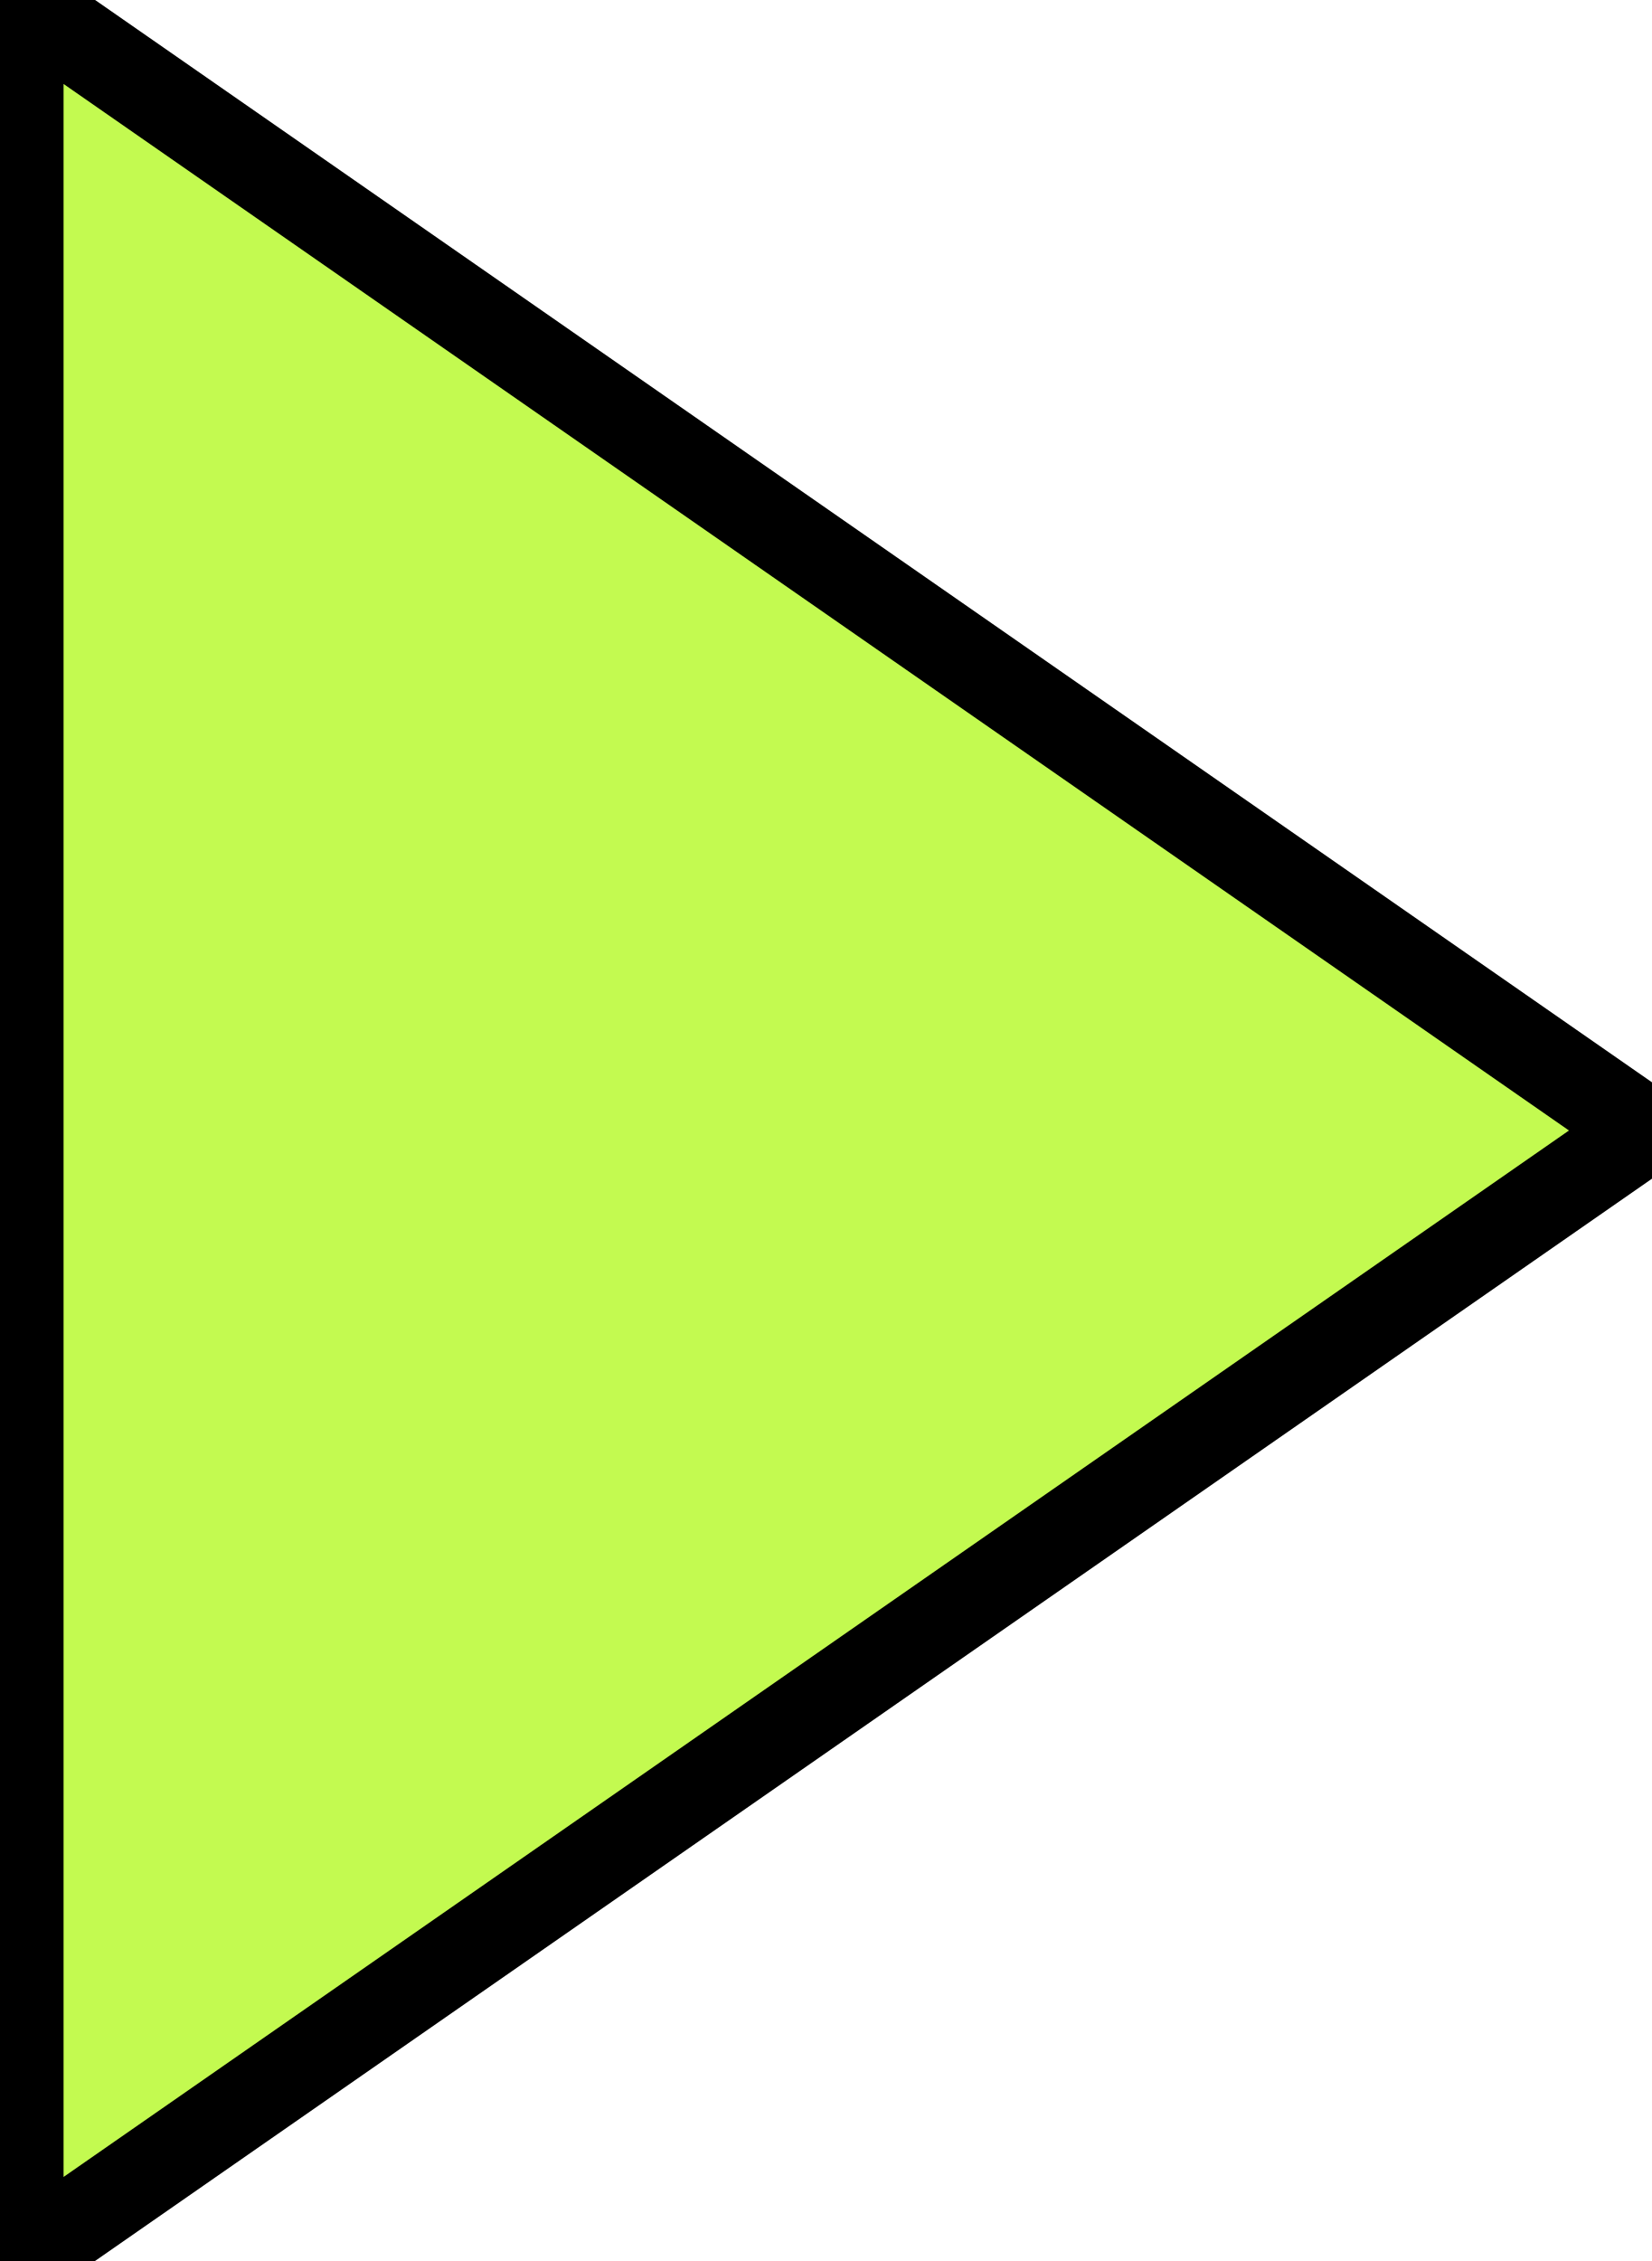
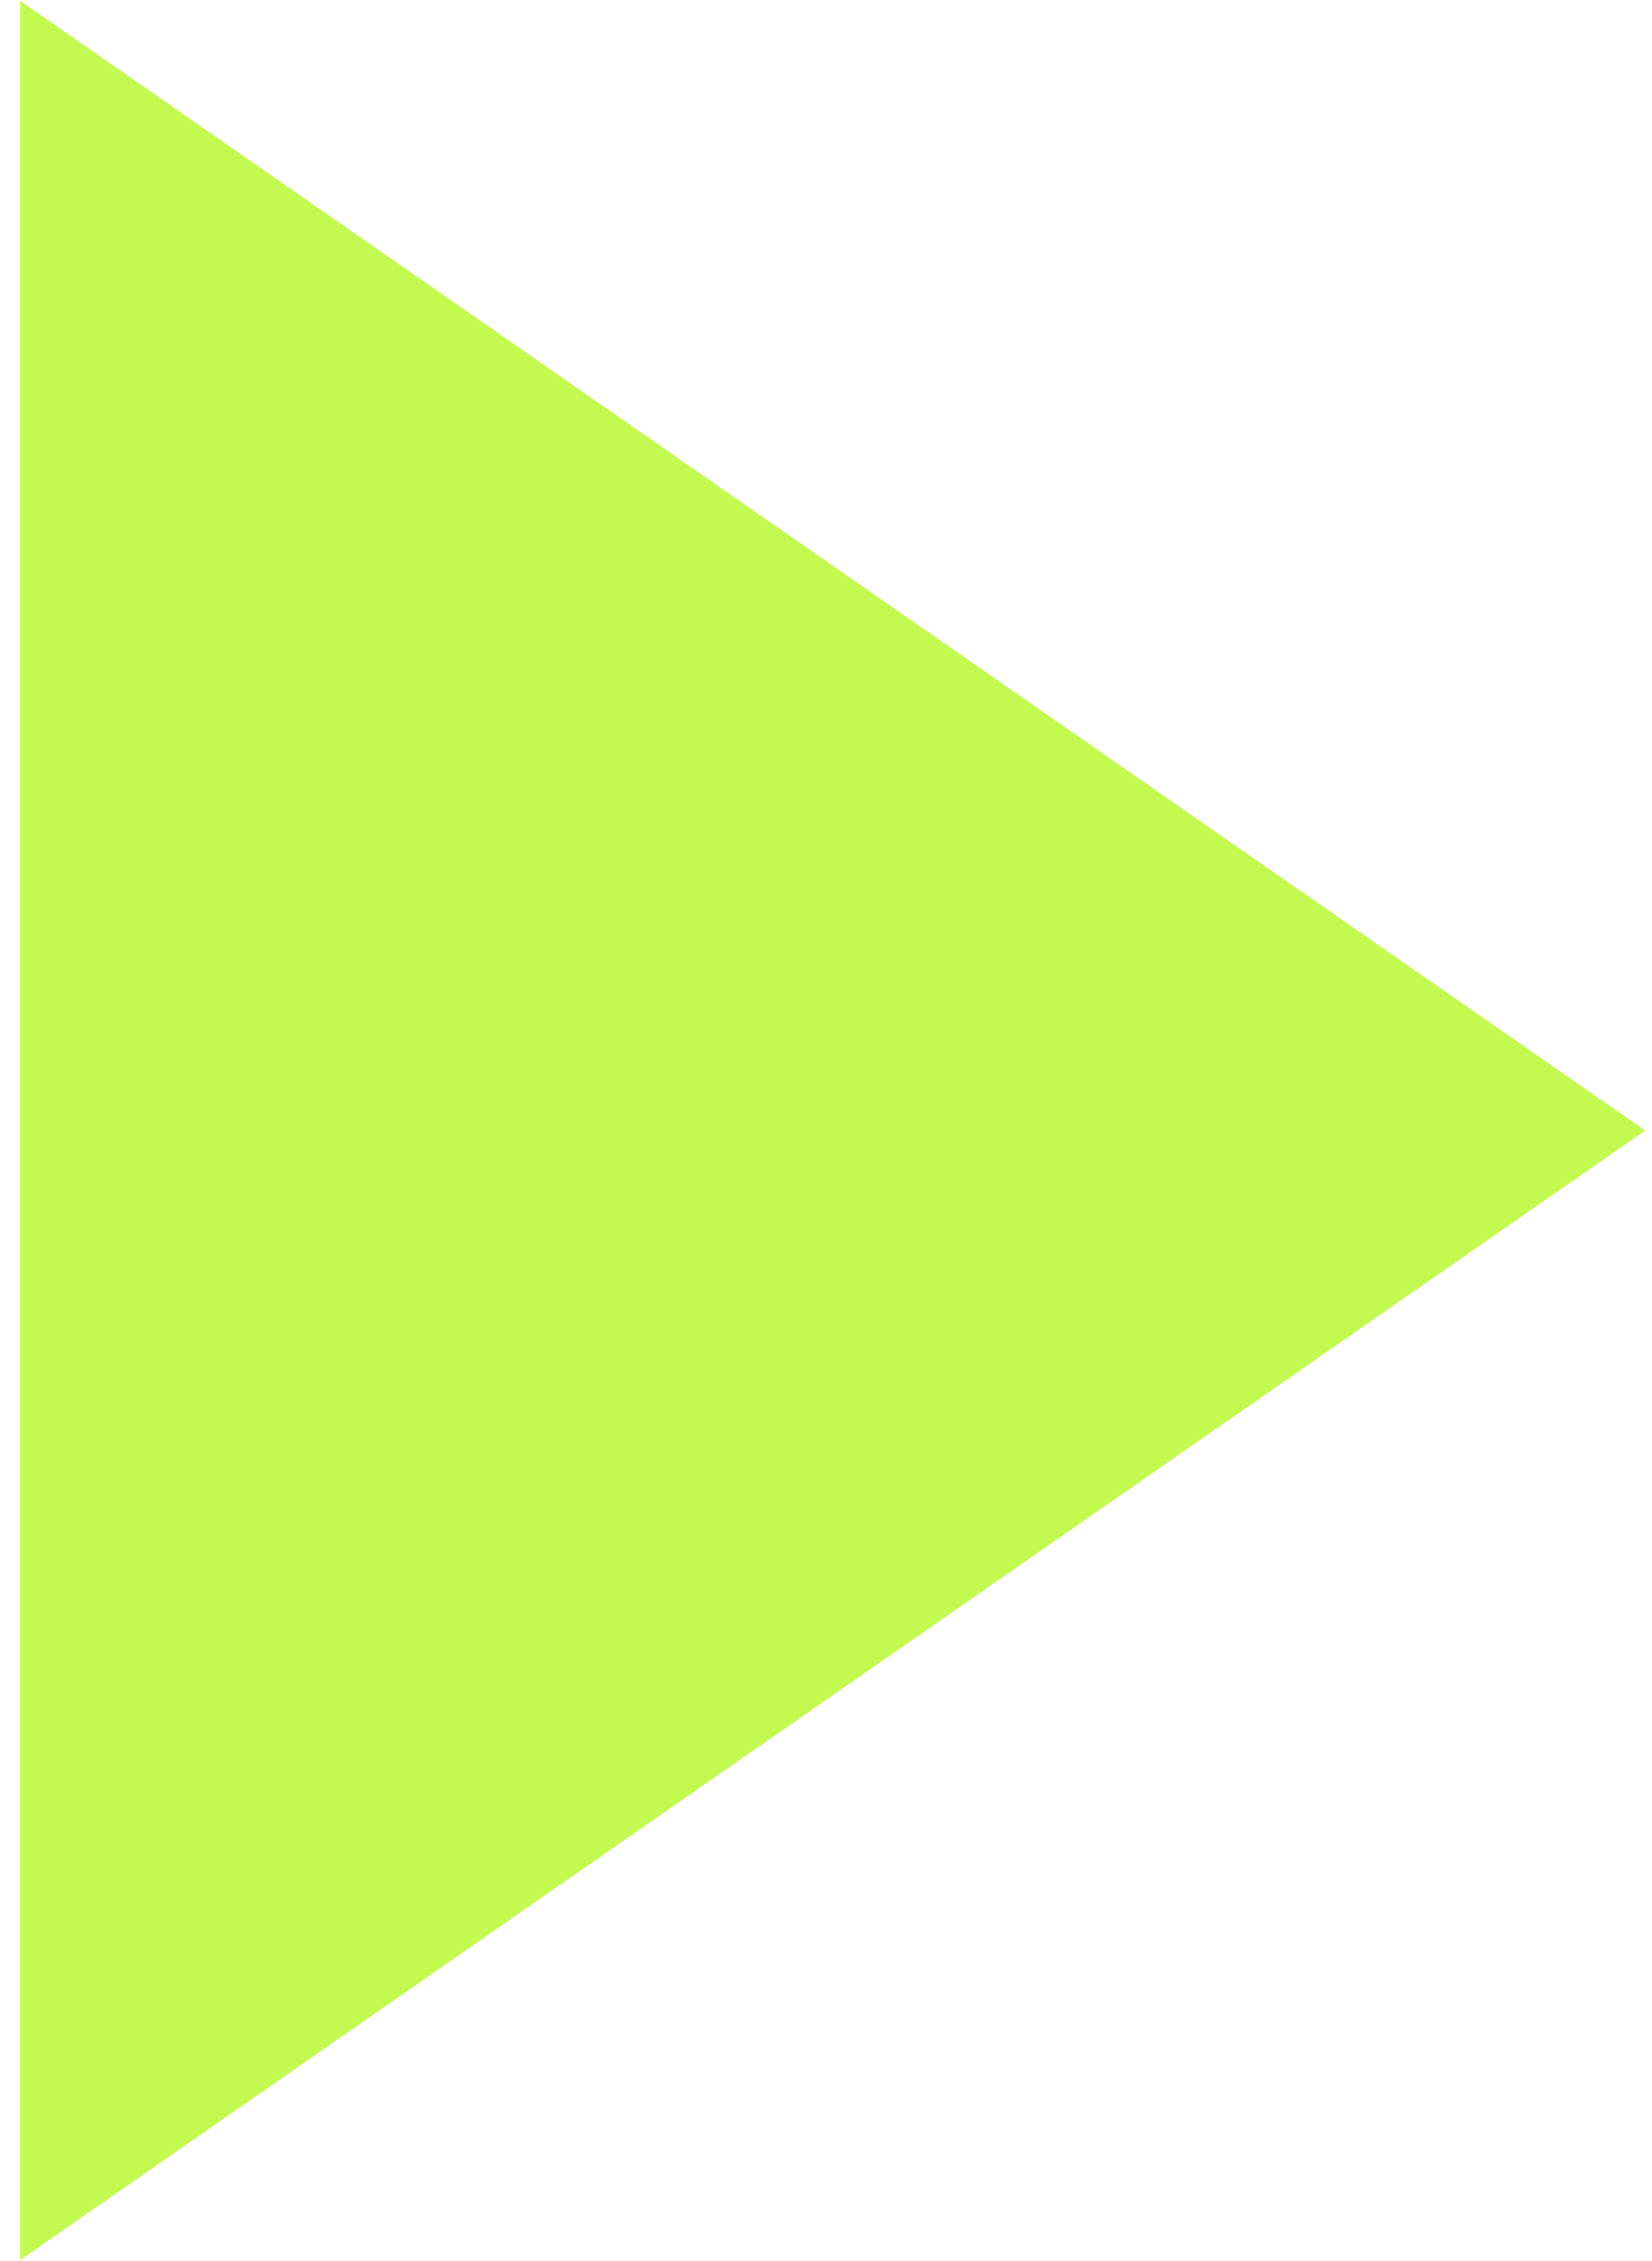
- <svg xmlns="http://www.w3.org/2000/svg" width="19" height="26" viewBox="0 0 19 26" fill="none">
-   <path d="M18.922 13L0.231 0.009L0.231 25.99L18.922 13Z" fill="#C3FA50" />
-   <path d="M18.922 13L0.231 0.009L0.231 25.99L18.922 13Z" stroke="black" />
+ <svg xmlns="http://www.w3.org/2000/svg" id="svg6" version="1.1" fill="none" viewBox="0 0 19 26" height="26" width="19">
+   <defs id="defs10" />
+   <path id="path2" fill="#C3FA50" d="M18.922 13L0.231 0.009L0.231 25.99L18.922 13Z" />
+   <path style="stroke:none" id="path4" stroke="black" d="M18.922 13L0.231 0.009L0.231 25.99L18.922 13Z" />
</svg>
